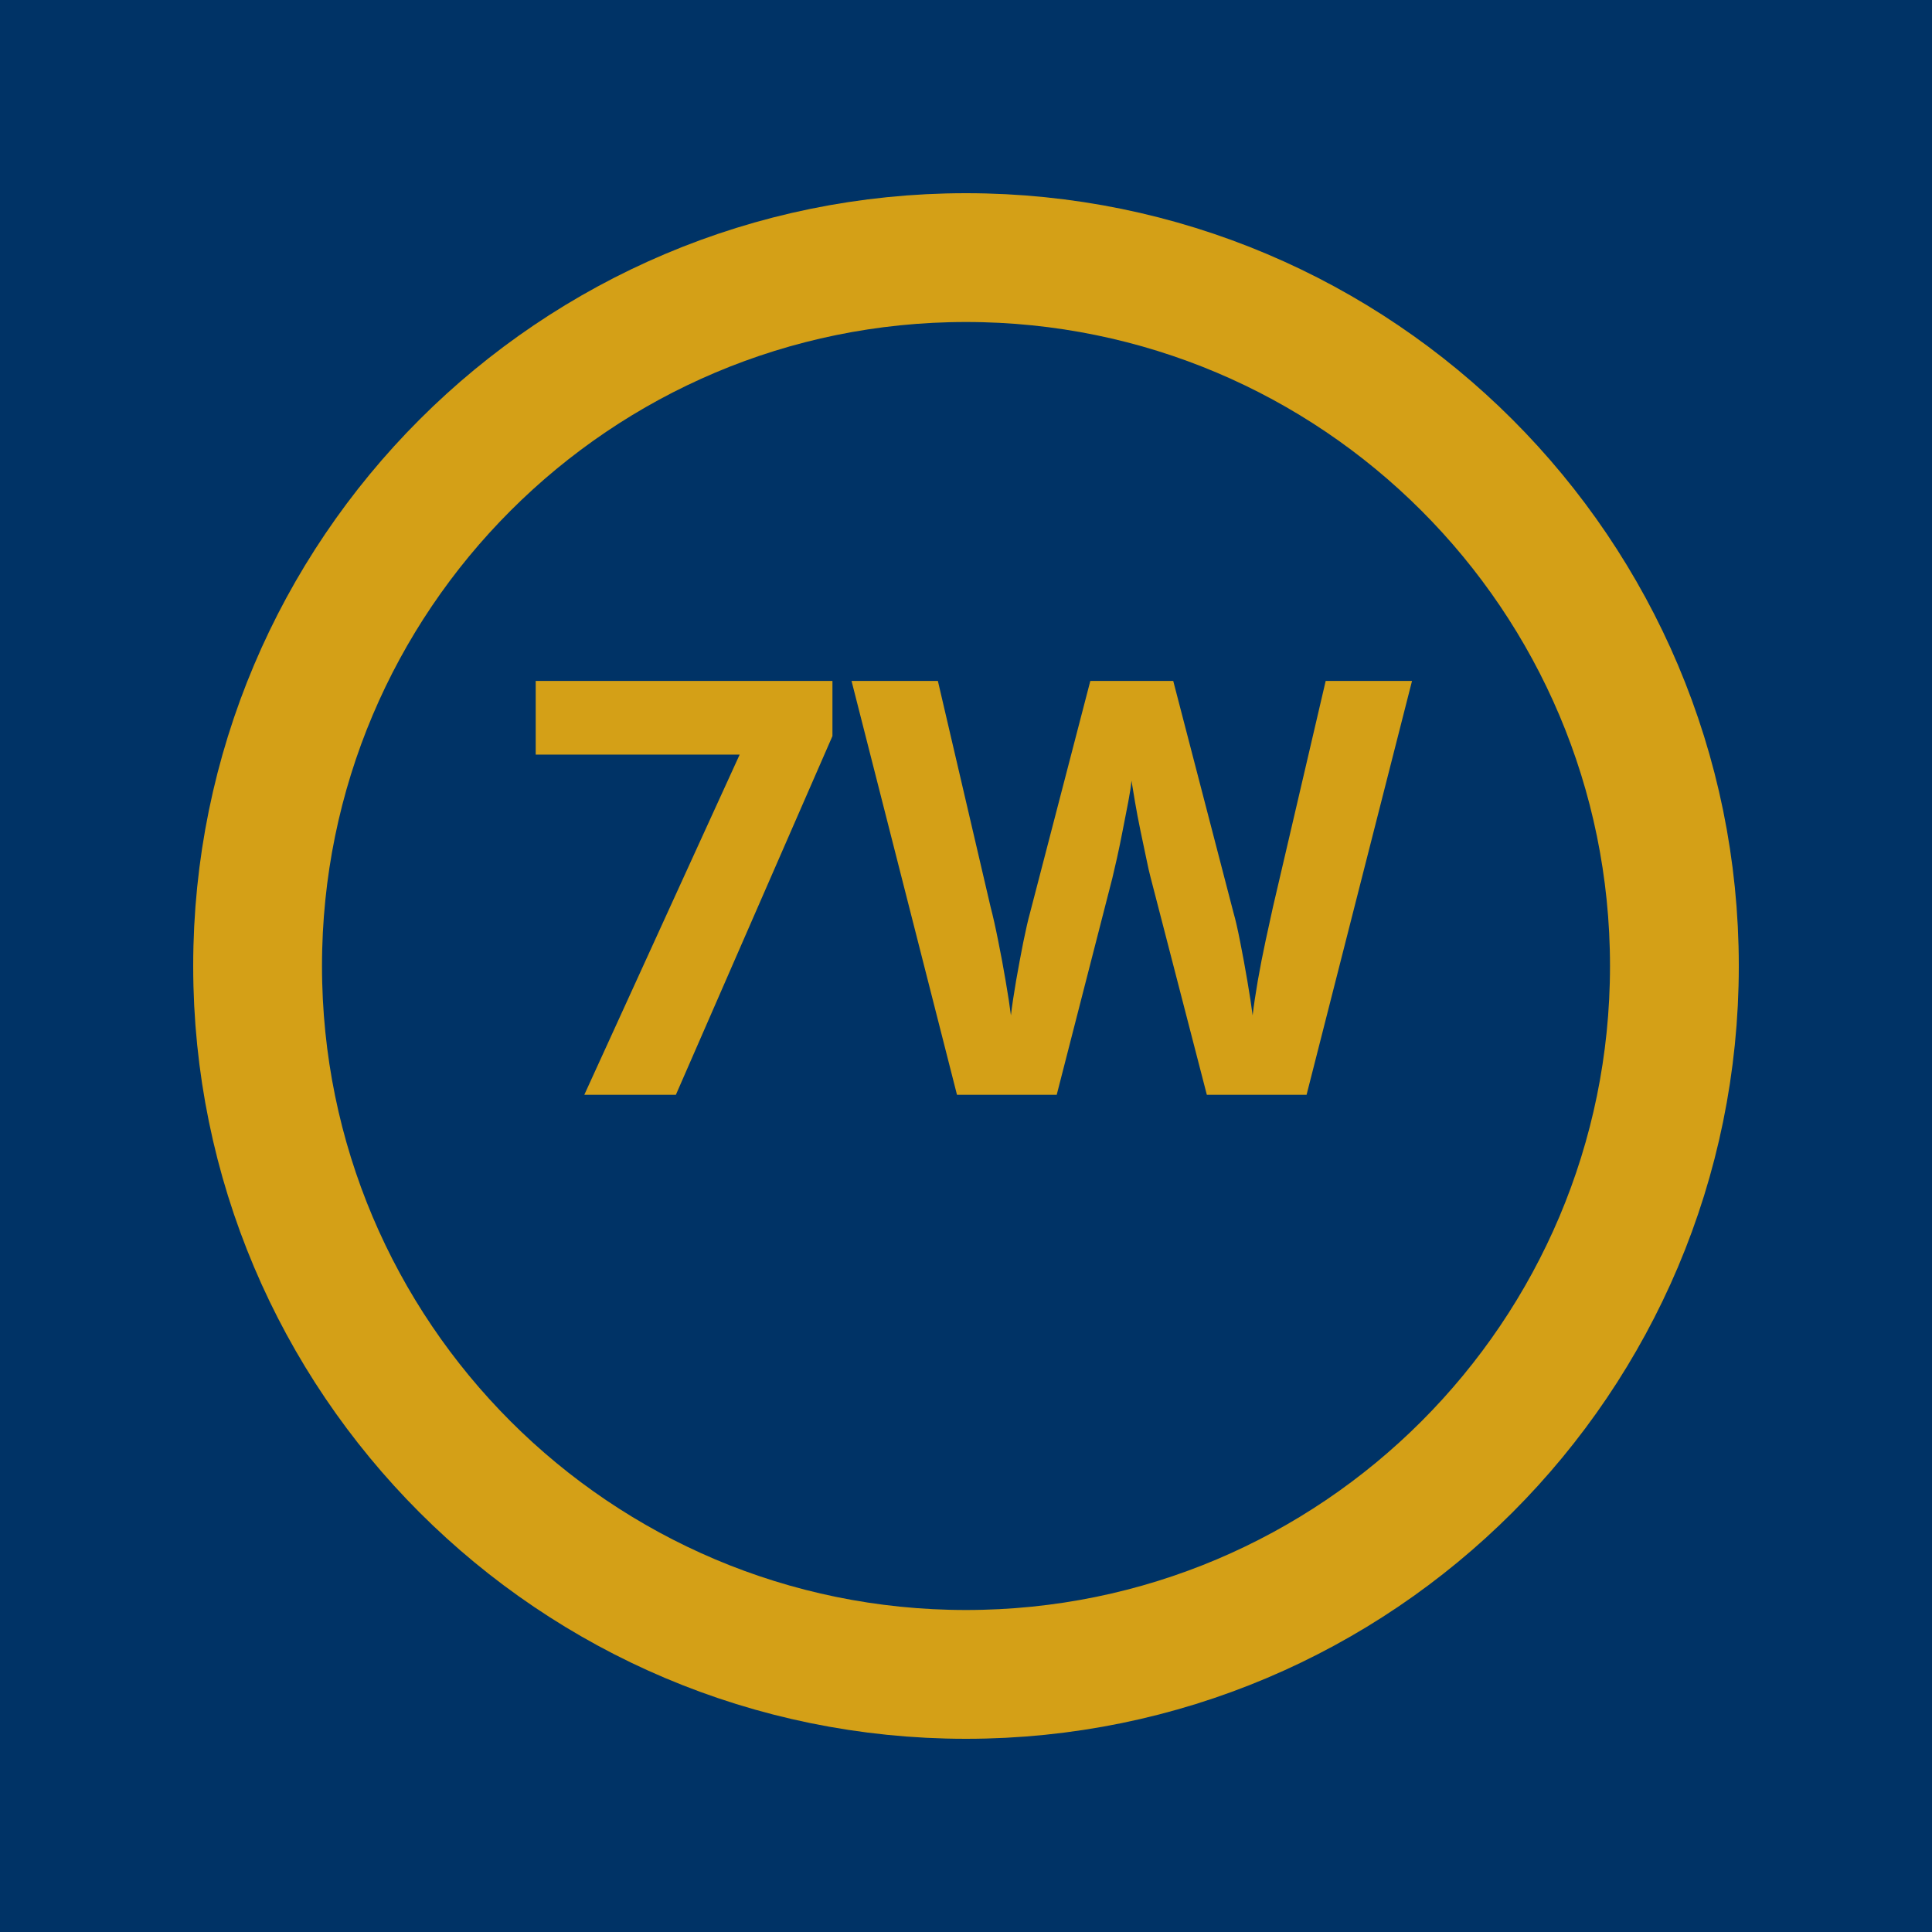
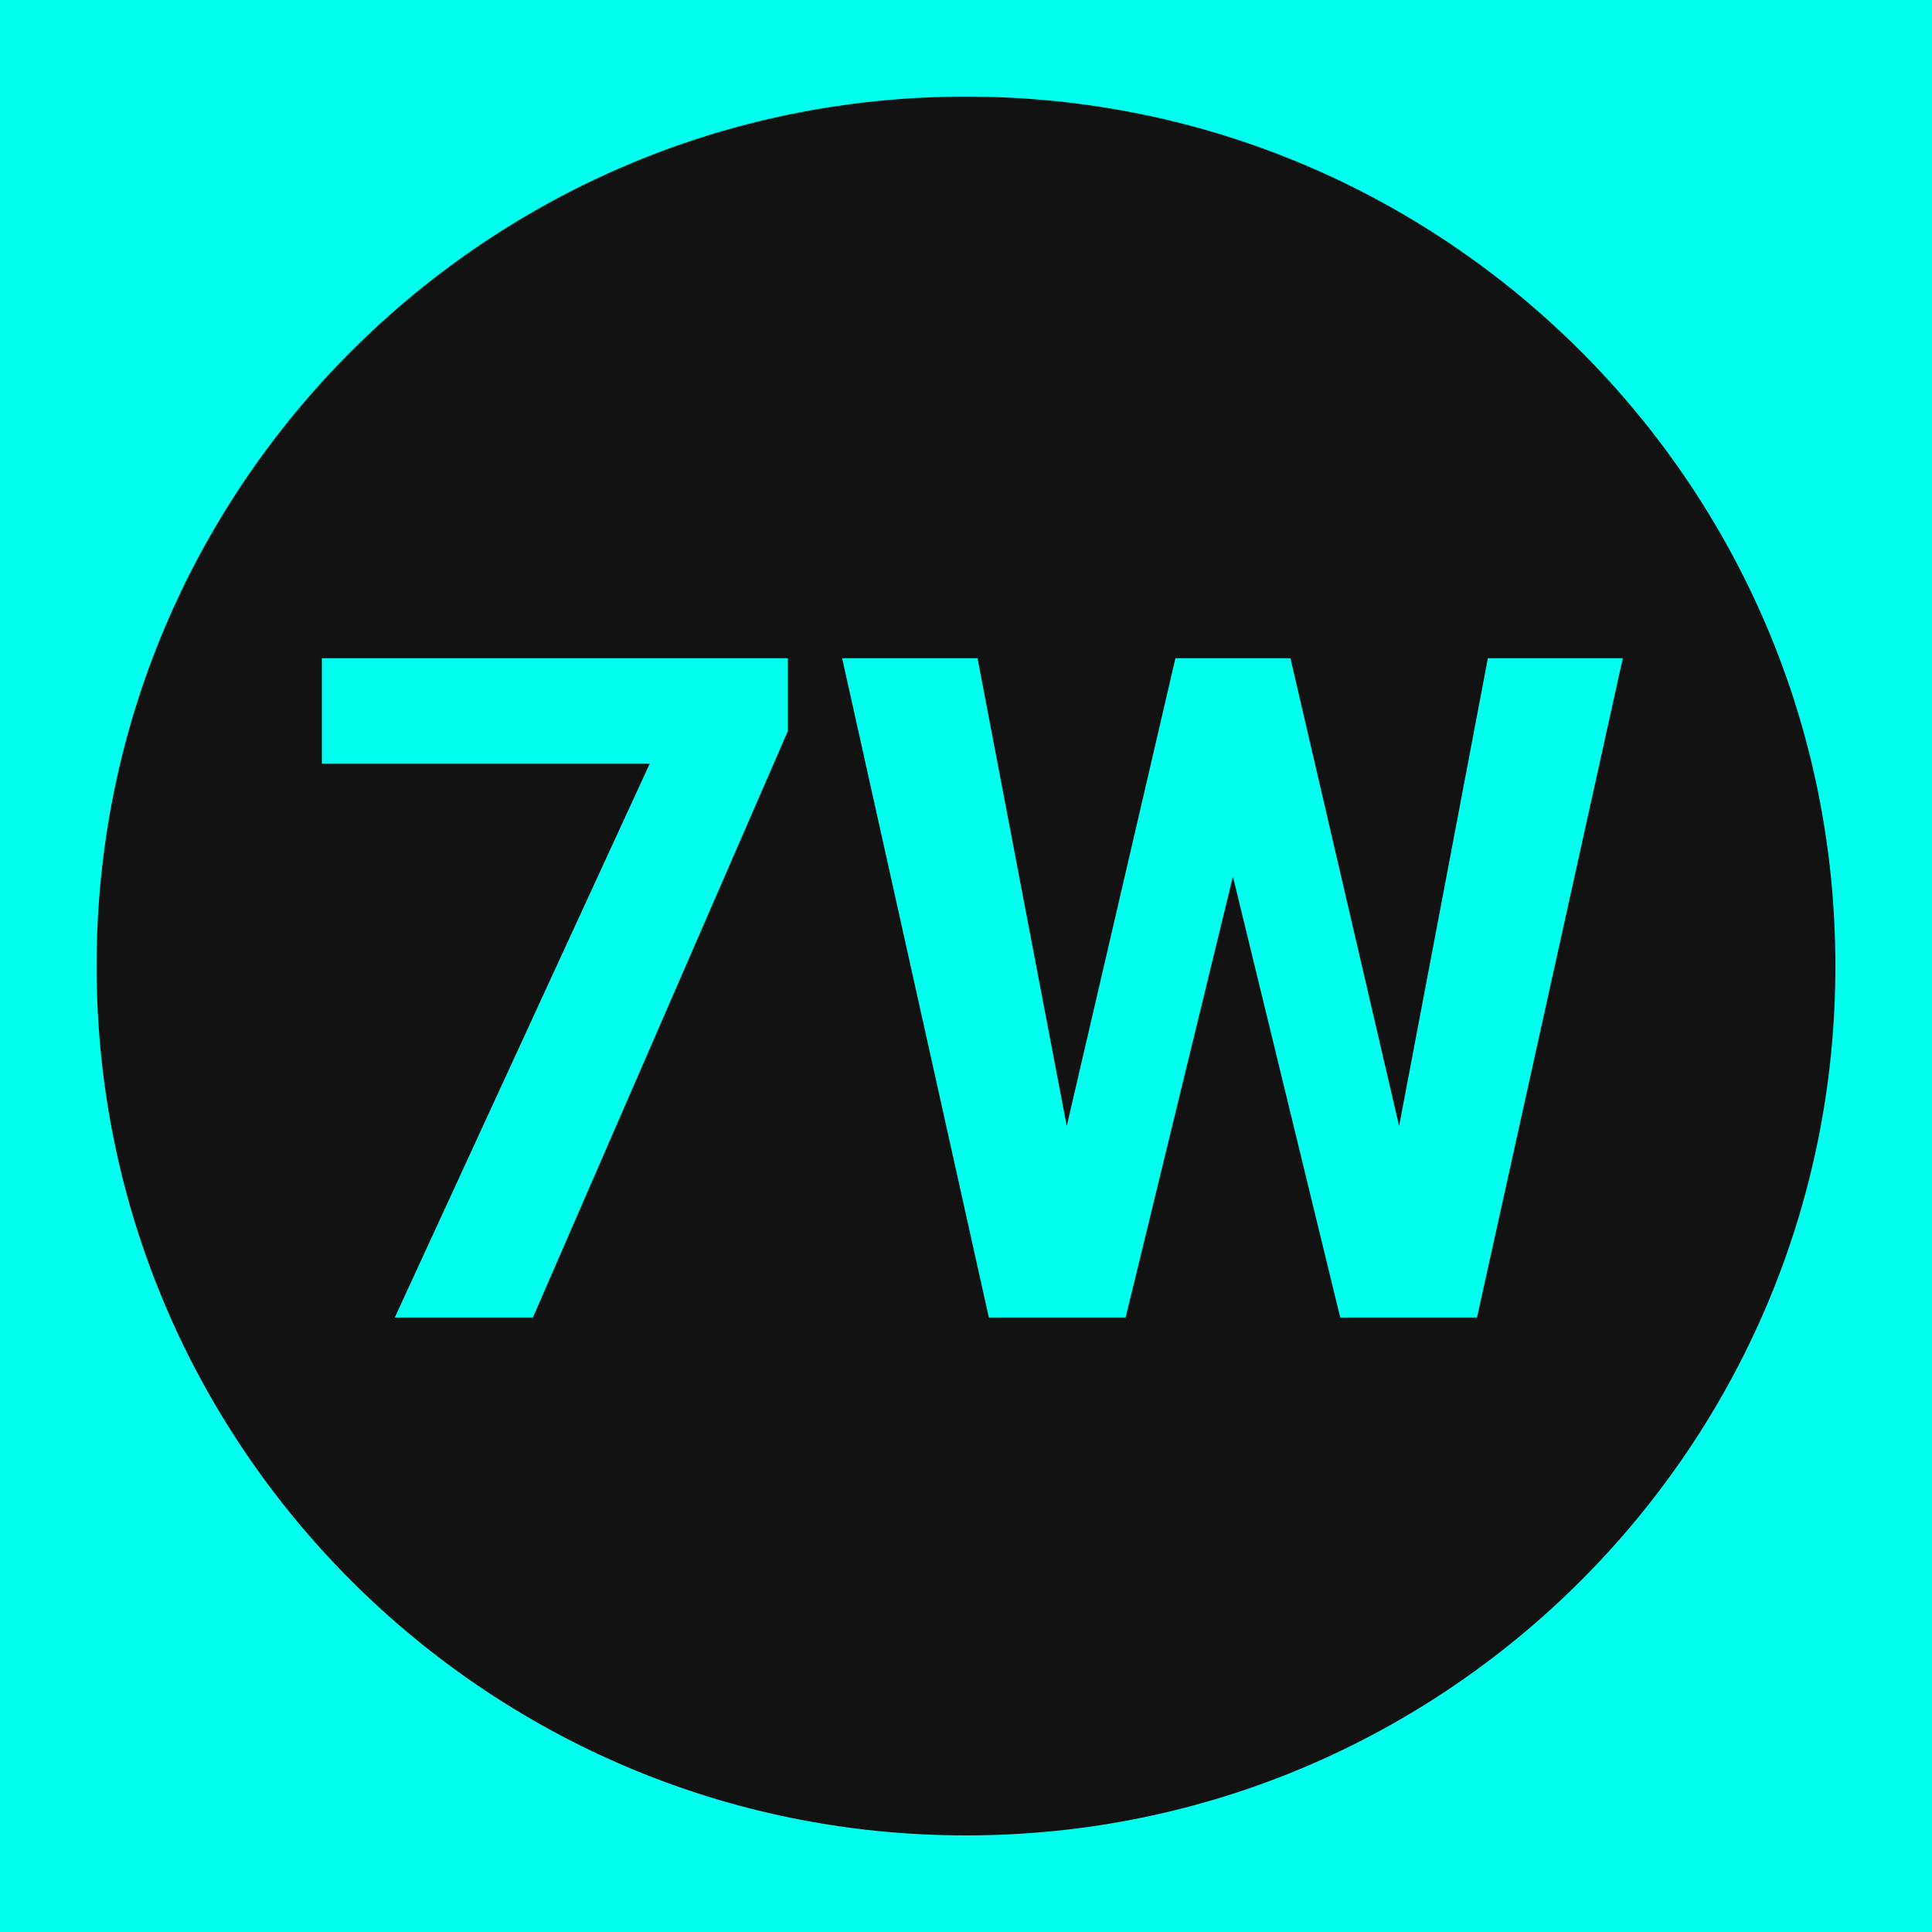
- <svg xmlns="http://www.w3.org/2000/svg" xmlns:ns1="http://svgjs.dev/svgjs" version="1.1" width="300" height="300">
-   <svg width="300" height="300" viewBox="0 0 300 300">
-     <rect width="300" height="300" fill="#003366" />
-     <rect width="300" height="300" fill="url(#grain)" opacity="0.15" />
-     <circle cx="150" cy="150" r="110" fill="none" stroke="#D4A017" stroke-width="20" />
-     <text x="150" y="170" font-family="Arial Black, sans-serif" font-size="90" font-weight="bold" text-anchor="middle" fill="#D4A017" ns1:data="{&quot;leading&quot;:&quot;1.3&quot;}">7W</text>
-     <filter id="SvgjsFilter1001">
-       <feTurbulence type="fractalNoise" baseFrequency="0.65" numOctaves="3" stitchTiles="stitch" />
-     </filter>
+ <svg xmlns="http://www.w3.org/2000/svg" xmlns:ns1="http://svgjs.dev/svgjs" version="1.1" width="200" height="200">
+   <svg width="200" height="200" viewBox="0 0 200 200">
+     <circle cx="100" cy="100" r="130" fill="#121212" stroke="#00ffee" stroke-width="80" />
+     <text x="50%" y="55%" dominant-baseline="middle" text-anchor="middle" font-size="96" fill="#00ffee" font-weight="bold" font-family="'SF Pro Display', -apple-system, BlinkMacSystemFont, 'Segoe UI', Roboto, Oxygen, Ubuntu, Cantarell, 'Open Sans', 'Helvetica Neue', sans-serif" ns1:data="{&quot;leading&quot;:&quot;1.3&quot;}">
+     7W
+   </text>
  </svg>
  <style>@media (prefers-color-scheme: light) { :root { filter: none; } }
@media (prefers-color-scheme: dark) { :root { filter: none; } }
</style>
</svg>
